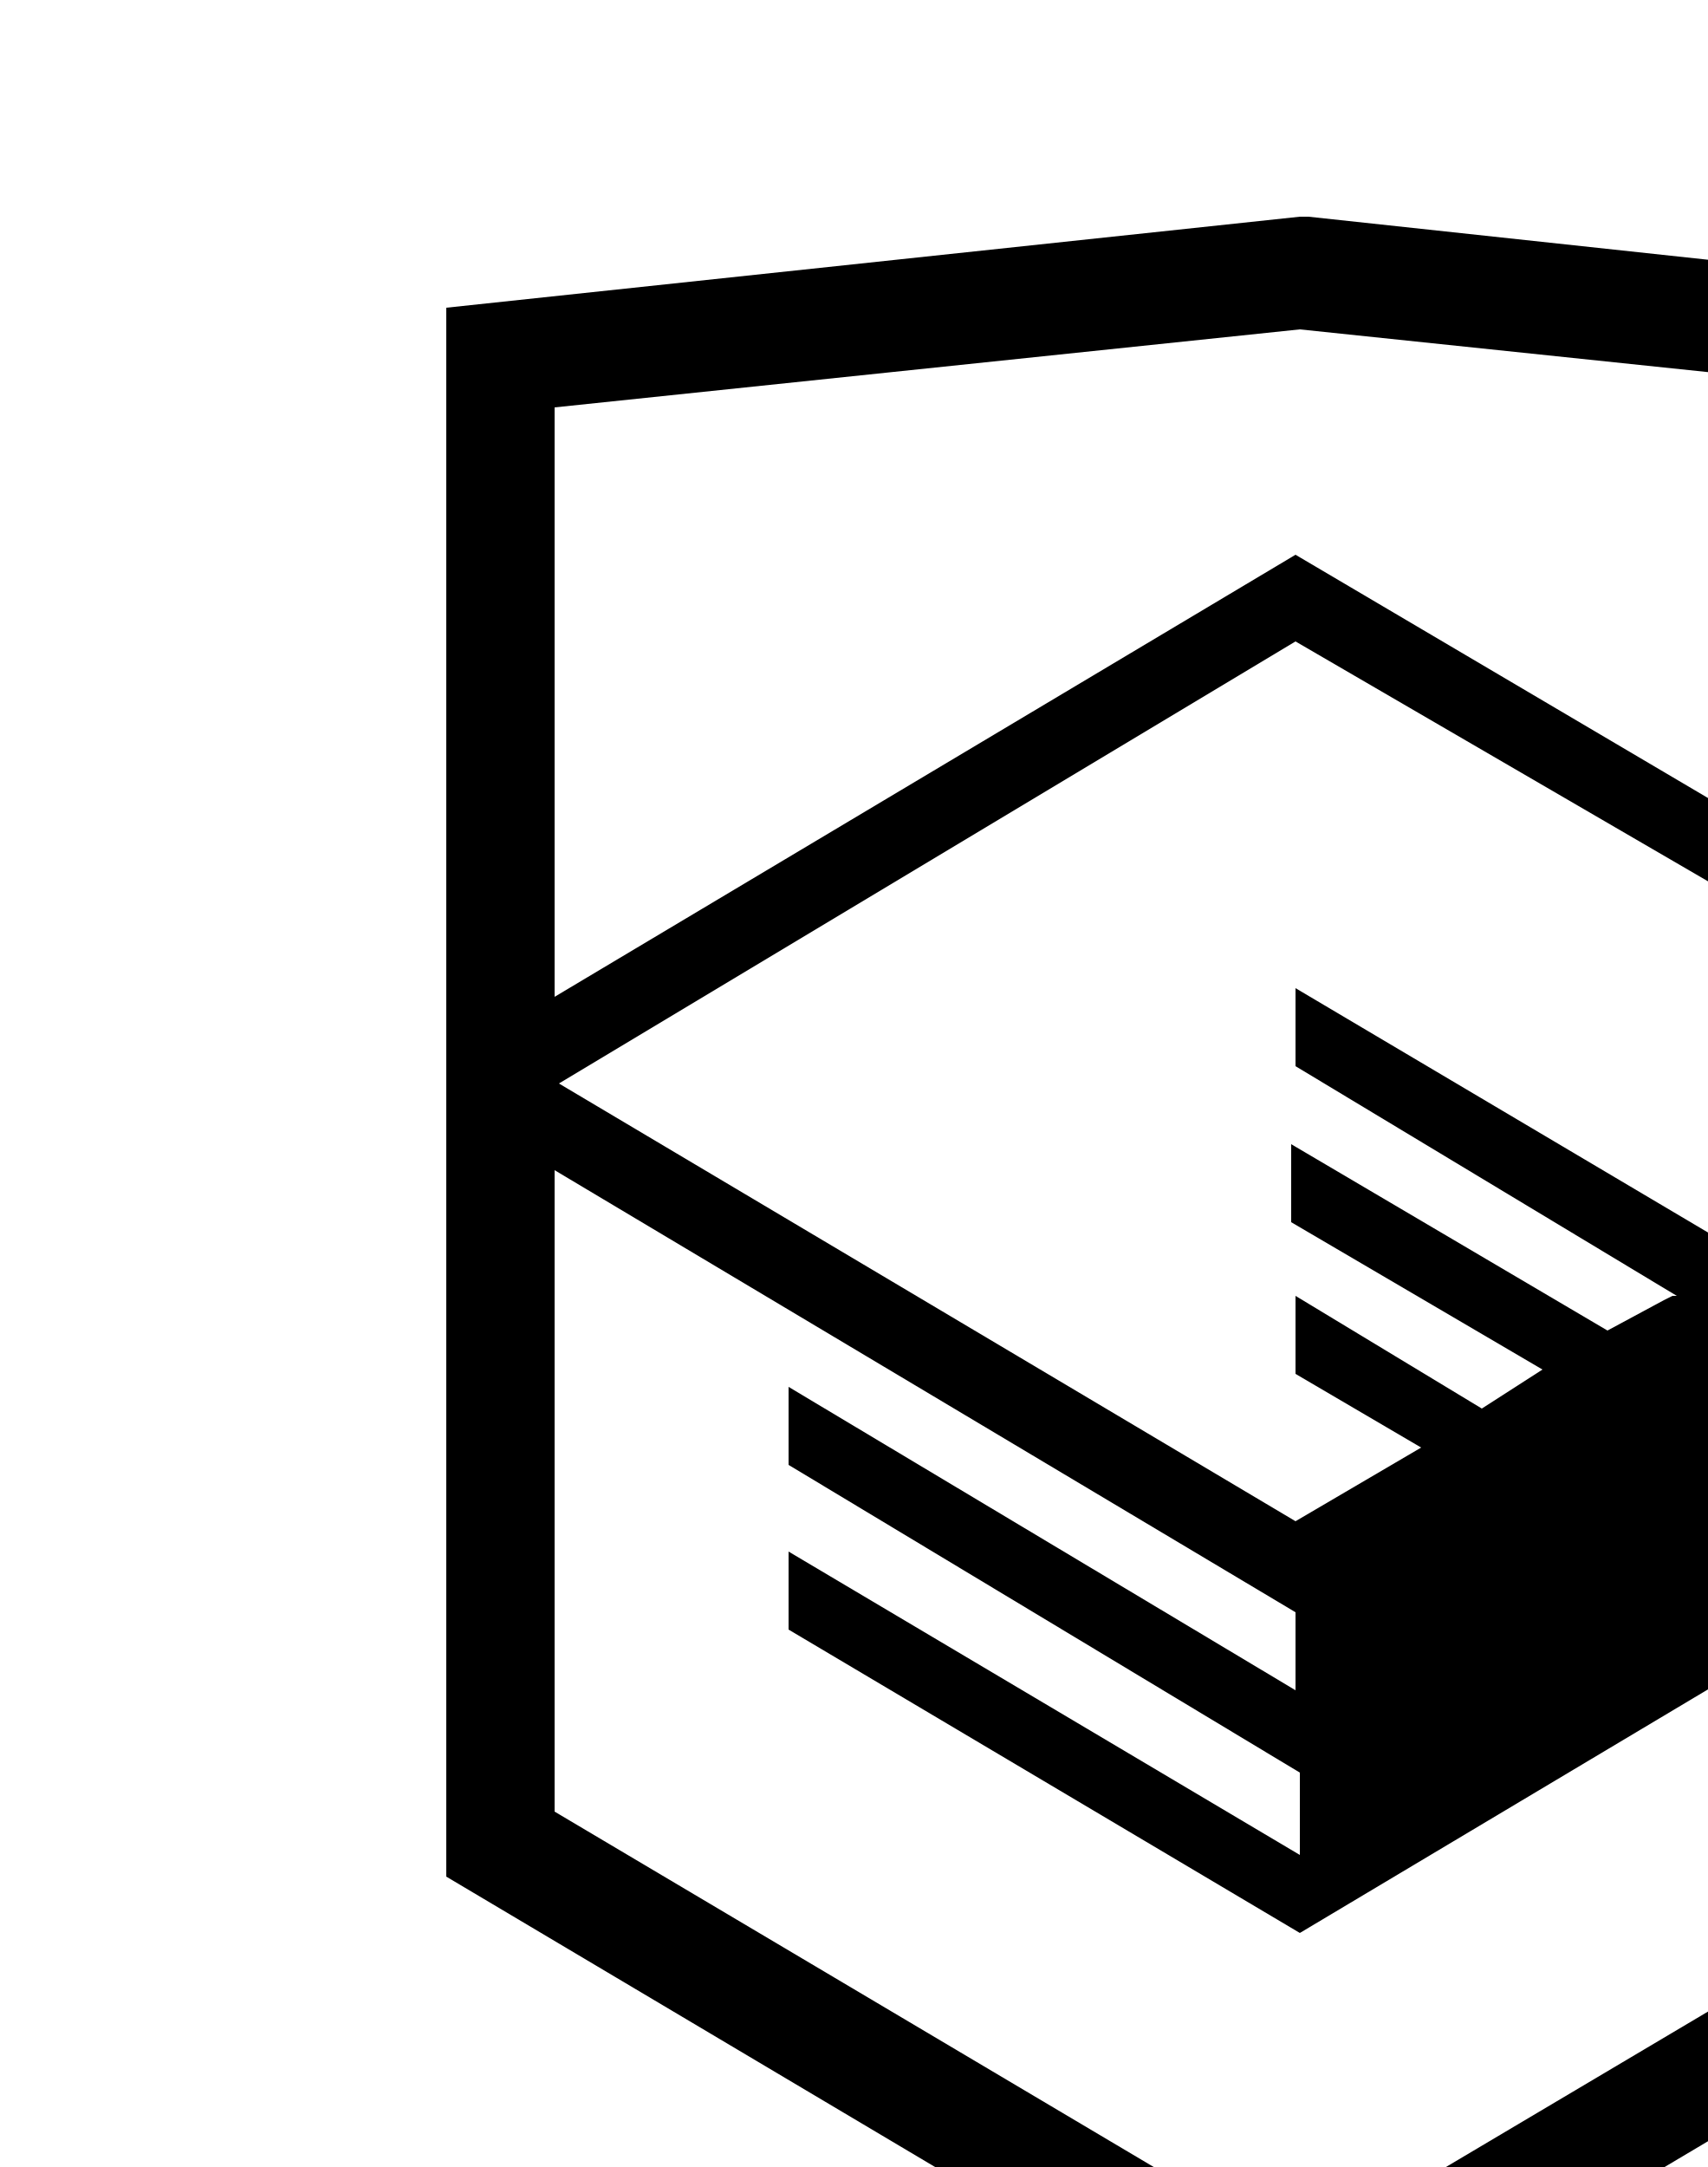
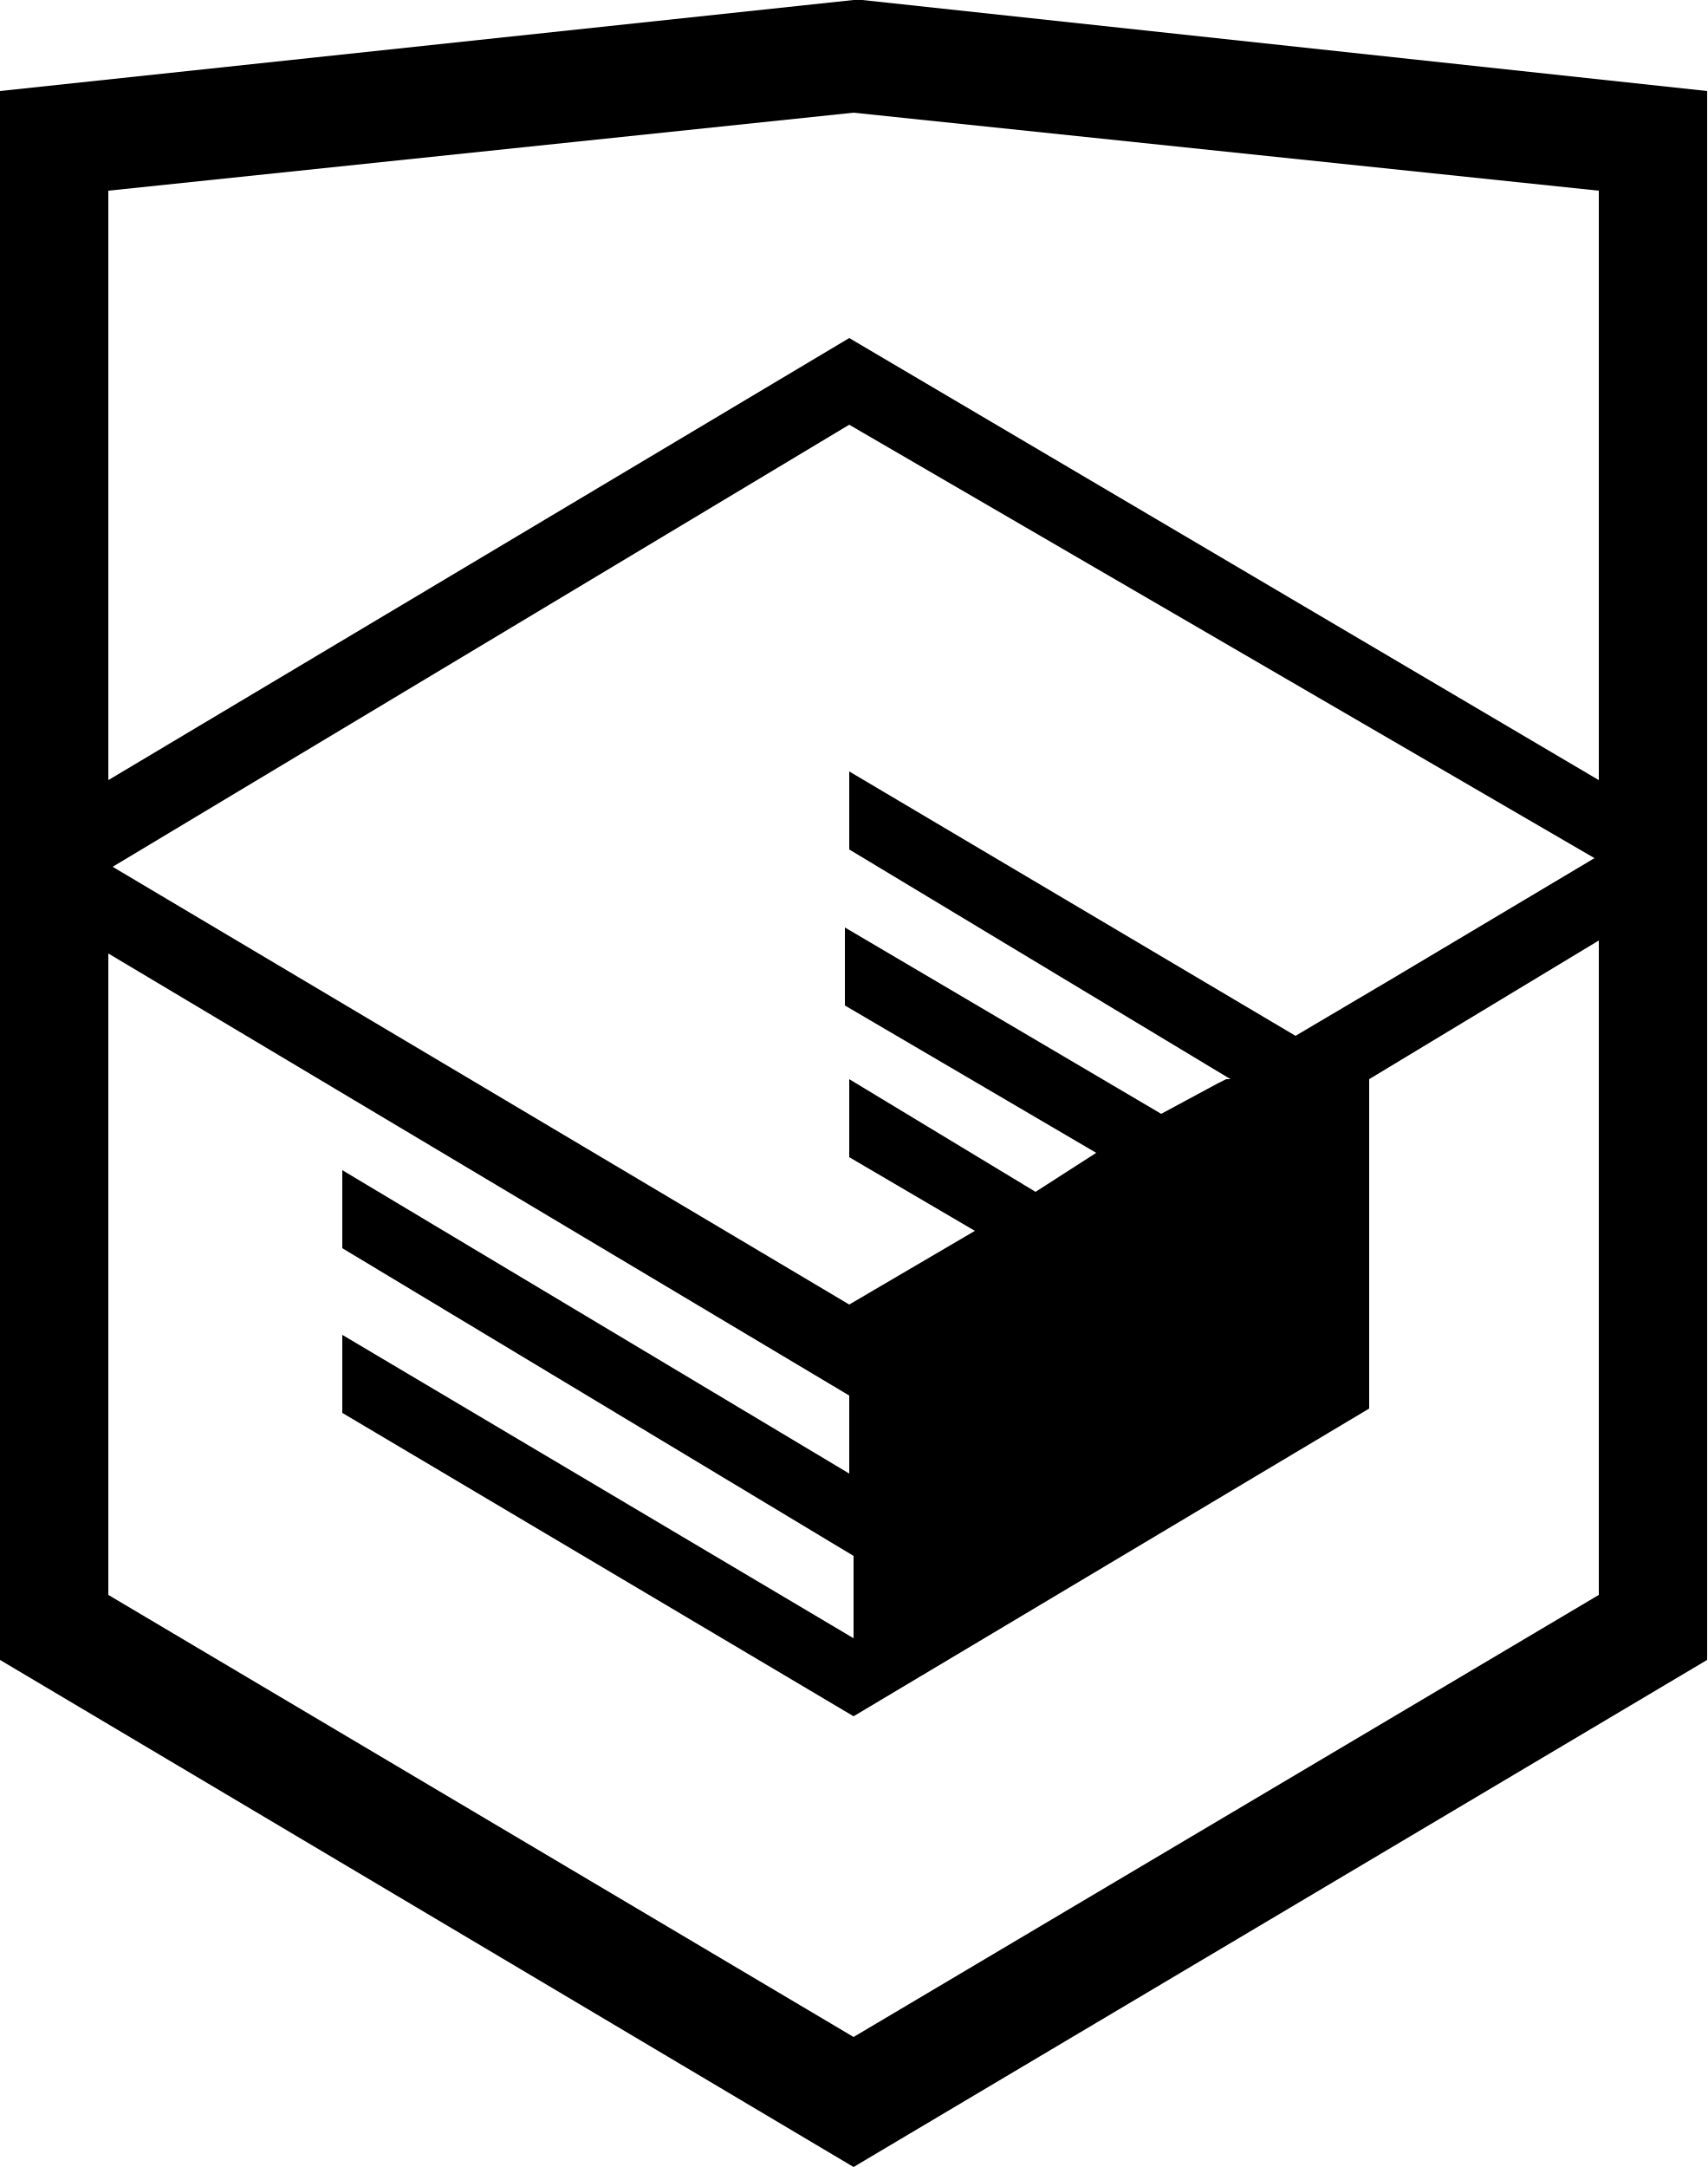
- <svg xmlns="http://www.w3.org/2000/svg" viewBox="0 0 39.4 50" preserveAspectRatio="xMinYMin">
-   <path d="M30.2 5h-.2l-19.7 2.1v36.2l19.7 11.7 19.7-11.7v-36.2l-19.5-2.1zm17 36.8l-17.2 10.2-17.2-10.2v-14.8l17.1 10.2v1.8l-11.7-7v1.8l11.8 7.1v1.9l-11.8-7v1.8l11.8 7 11.9-7.1v-7.6l5.3-3.2v15.1zm-.1-17l-4.7 2.8-2.2 1.3-10.3-6.1v1.8l8.8 5.3h-.1l-.2.1-1.3.7-7.3-4.3v1.8l5.8 3.4-1.4.9-4.3-2.6v1.8l2.9 1.7-2.9 1.7-17-10.1 17-10.2 17.2 10zm.1-1.8l-17.3-10.2-17.1 10.2v-13.6l17.2-1.8 17.2 1.8v13.6z" />
+ <svg viewBox="0 0 39.4 50" id="htmlacademy">
+   <path d="M19.9 0h-.2L0 2.1v36.2L19.7 50l19.7-11.7V2.1zm17 36.8L19.7 47 2.5 36.8V22l17.1 10.2V34L7.9 27v1.8l11.8 7.1v1.9l-11.8-7v1.8l11.8 7 11.9-7.1v-7.6l5.3-3.2zm-.1-17l-4.7 2.8-2.2 1.3-10.3-6.1v1.8l8.8 5.3h-.1l-.2.1-1.3.7-7.3-4.3v1.8l5.8 3.4-1.4.9-4.3-2.6v1.8l2.9 1.7-2.9 1.7L2.6 20l17-10.2zm.1-1.8L19.6 7.8 2.5 18V4.4l17.2-1.8 17.2 1.8z" />
</svg>
